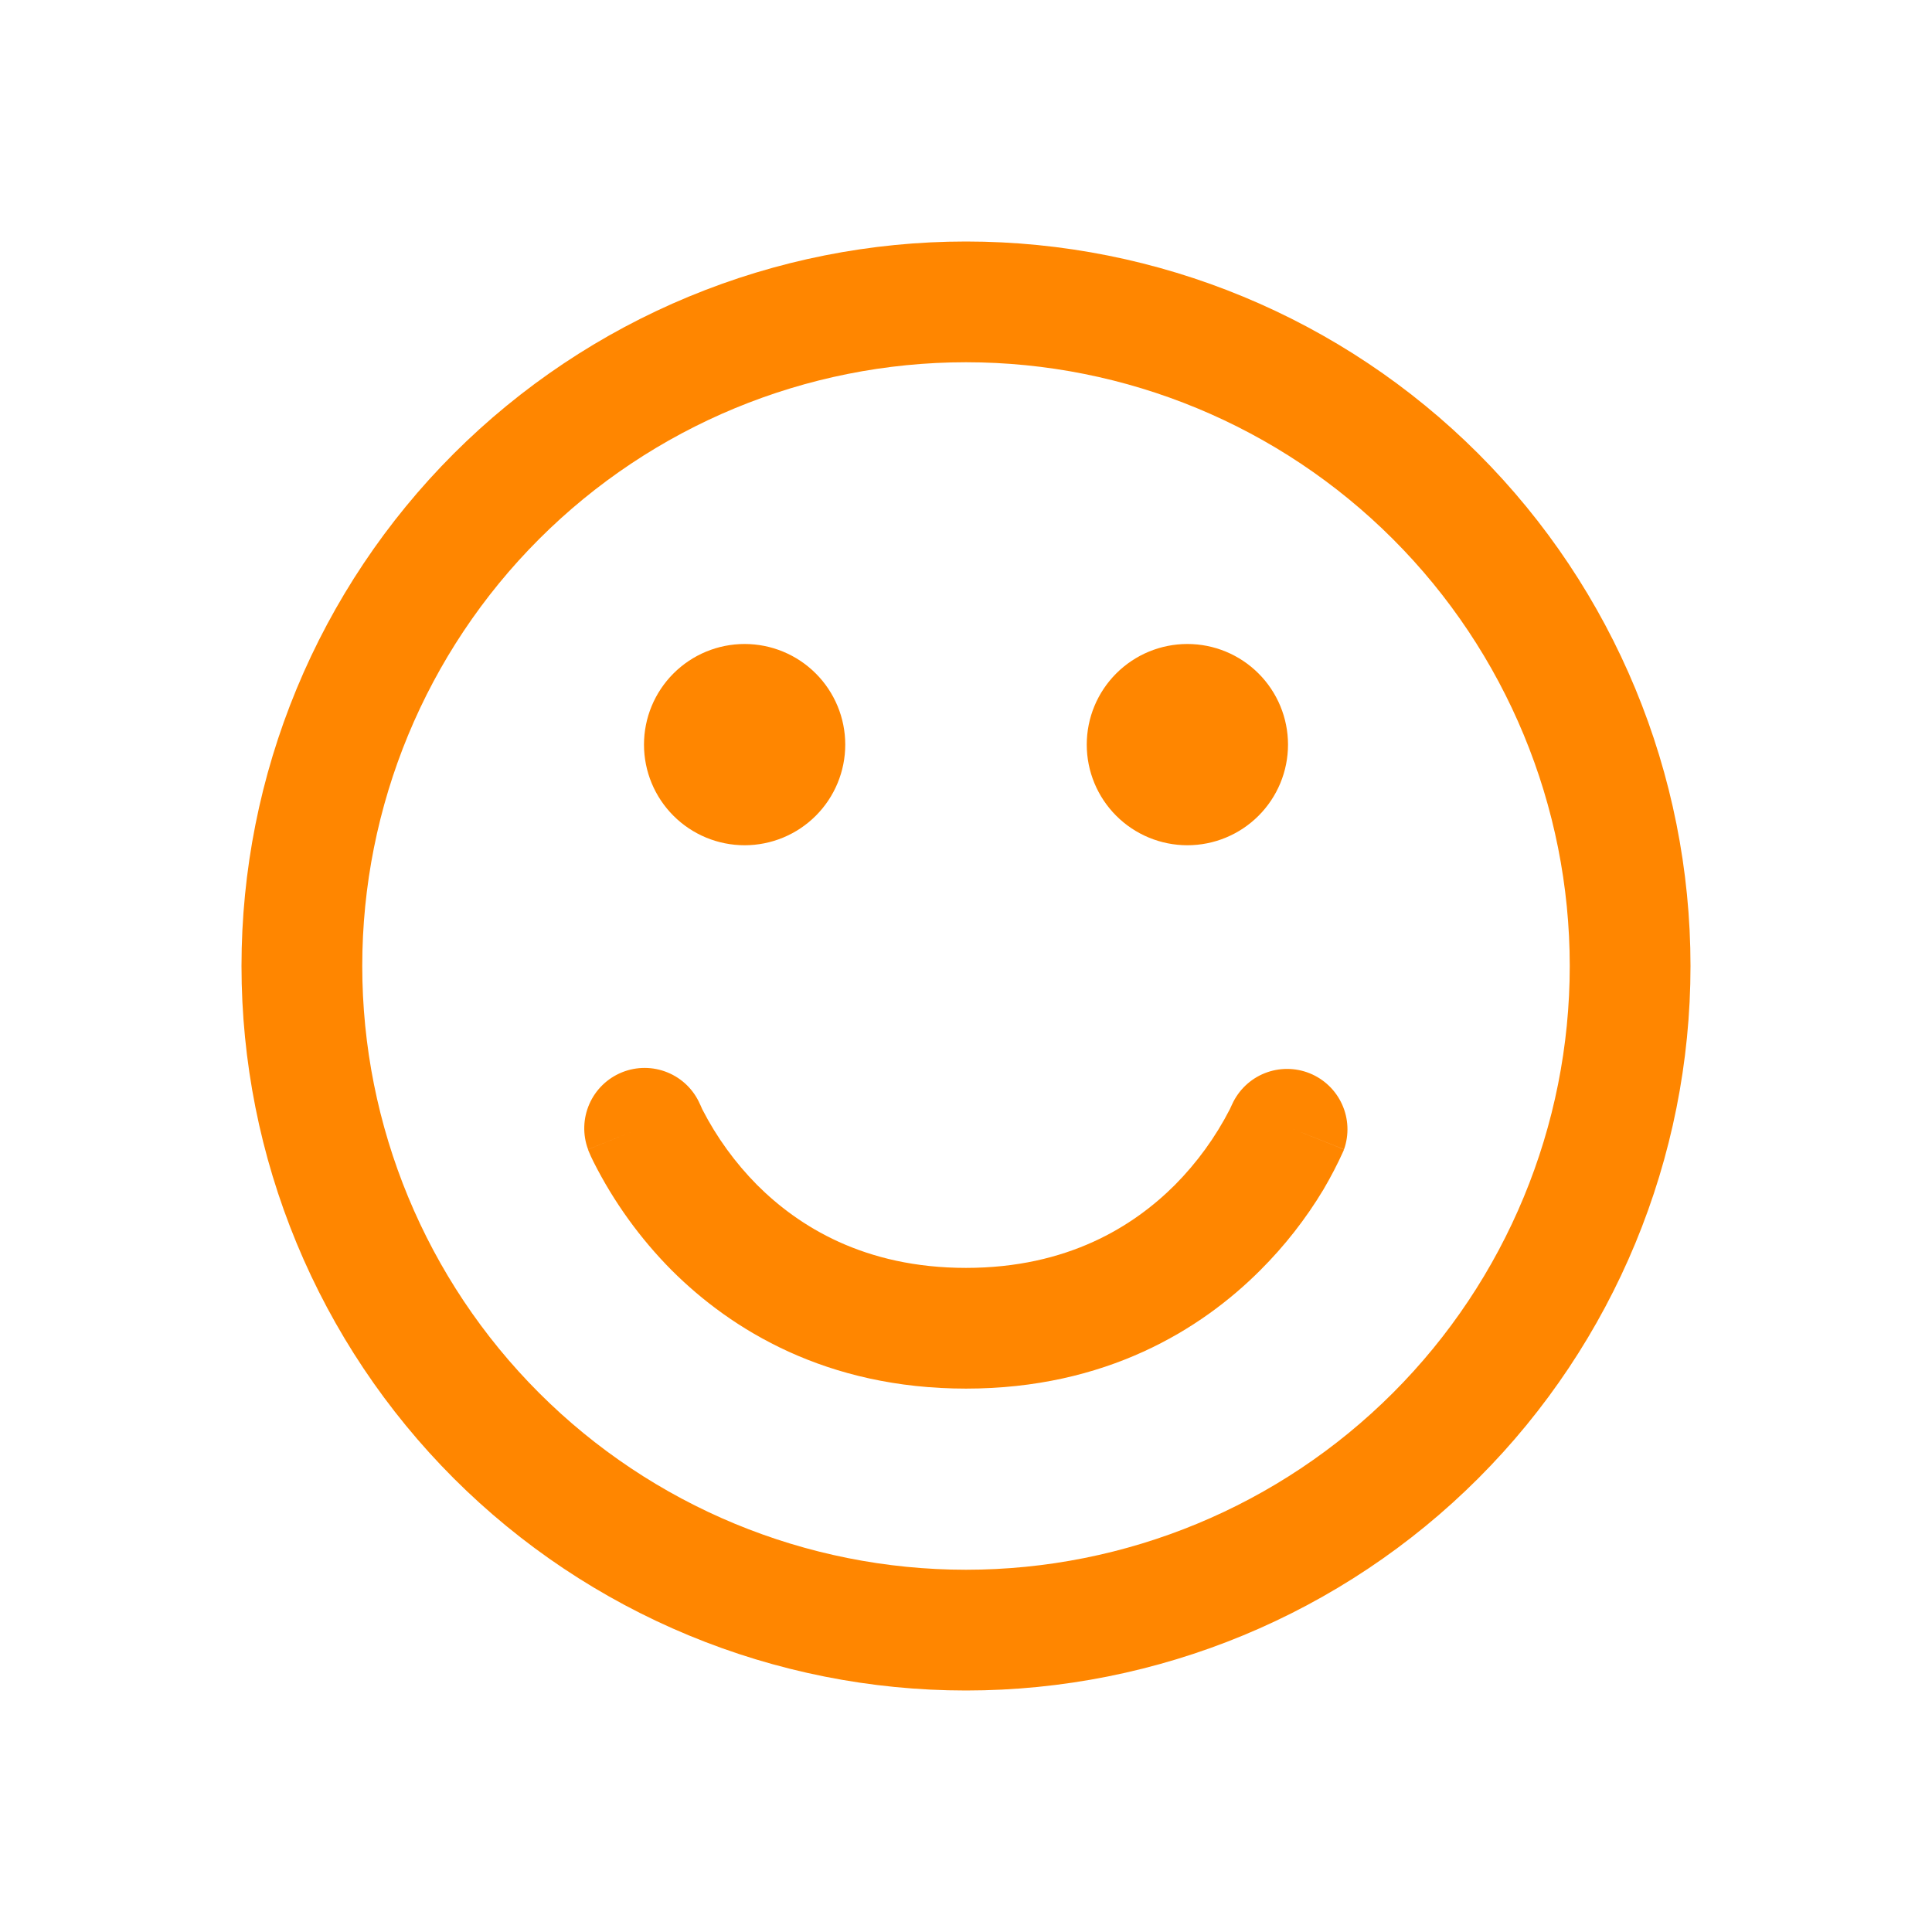
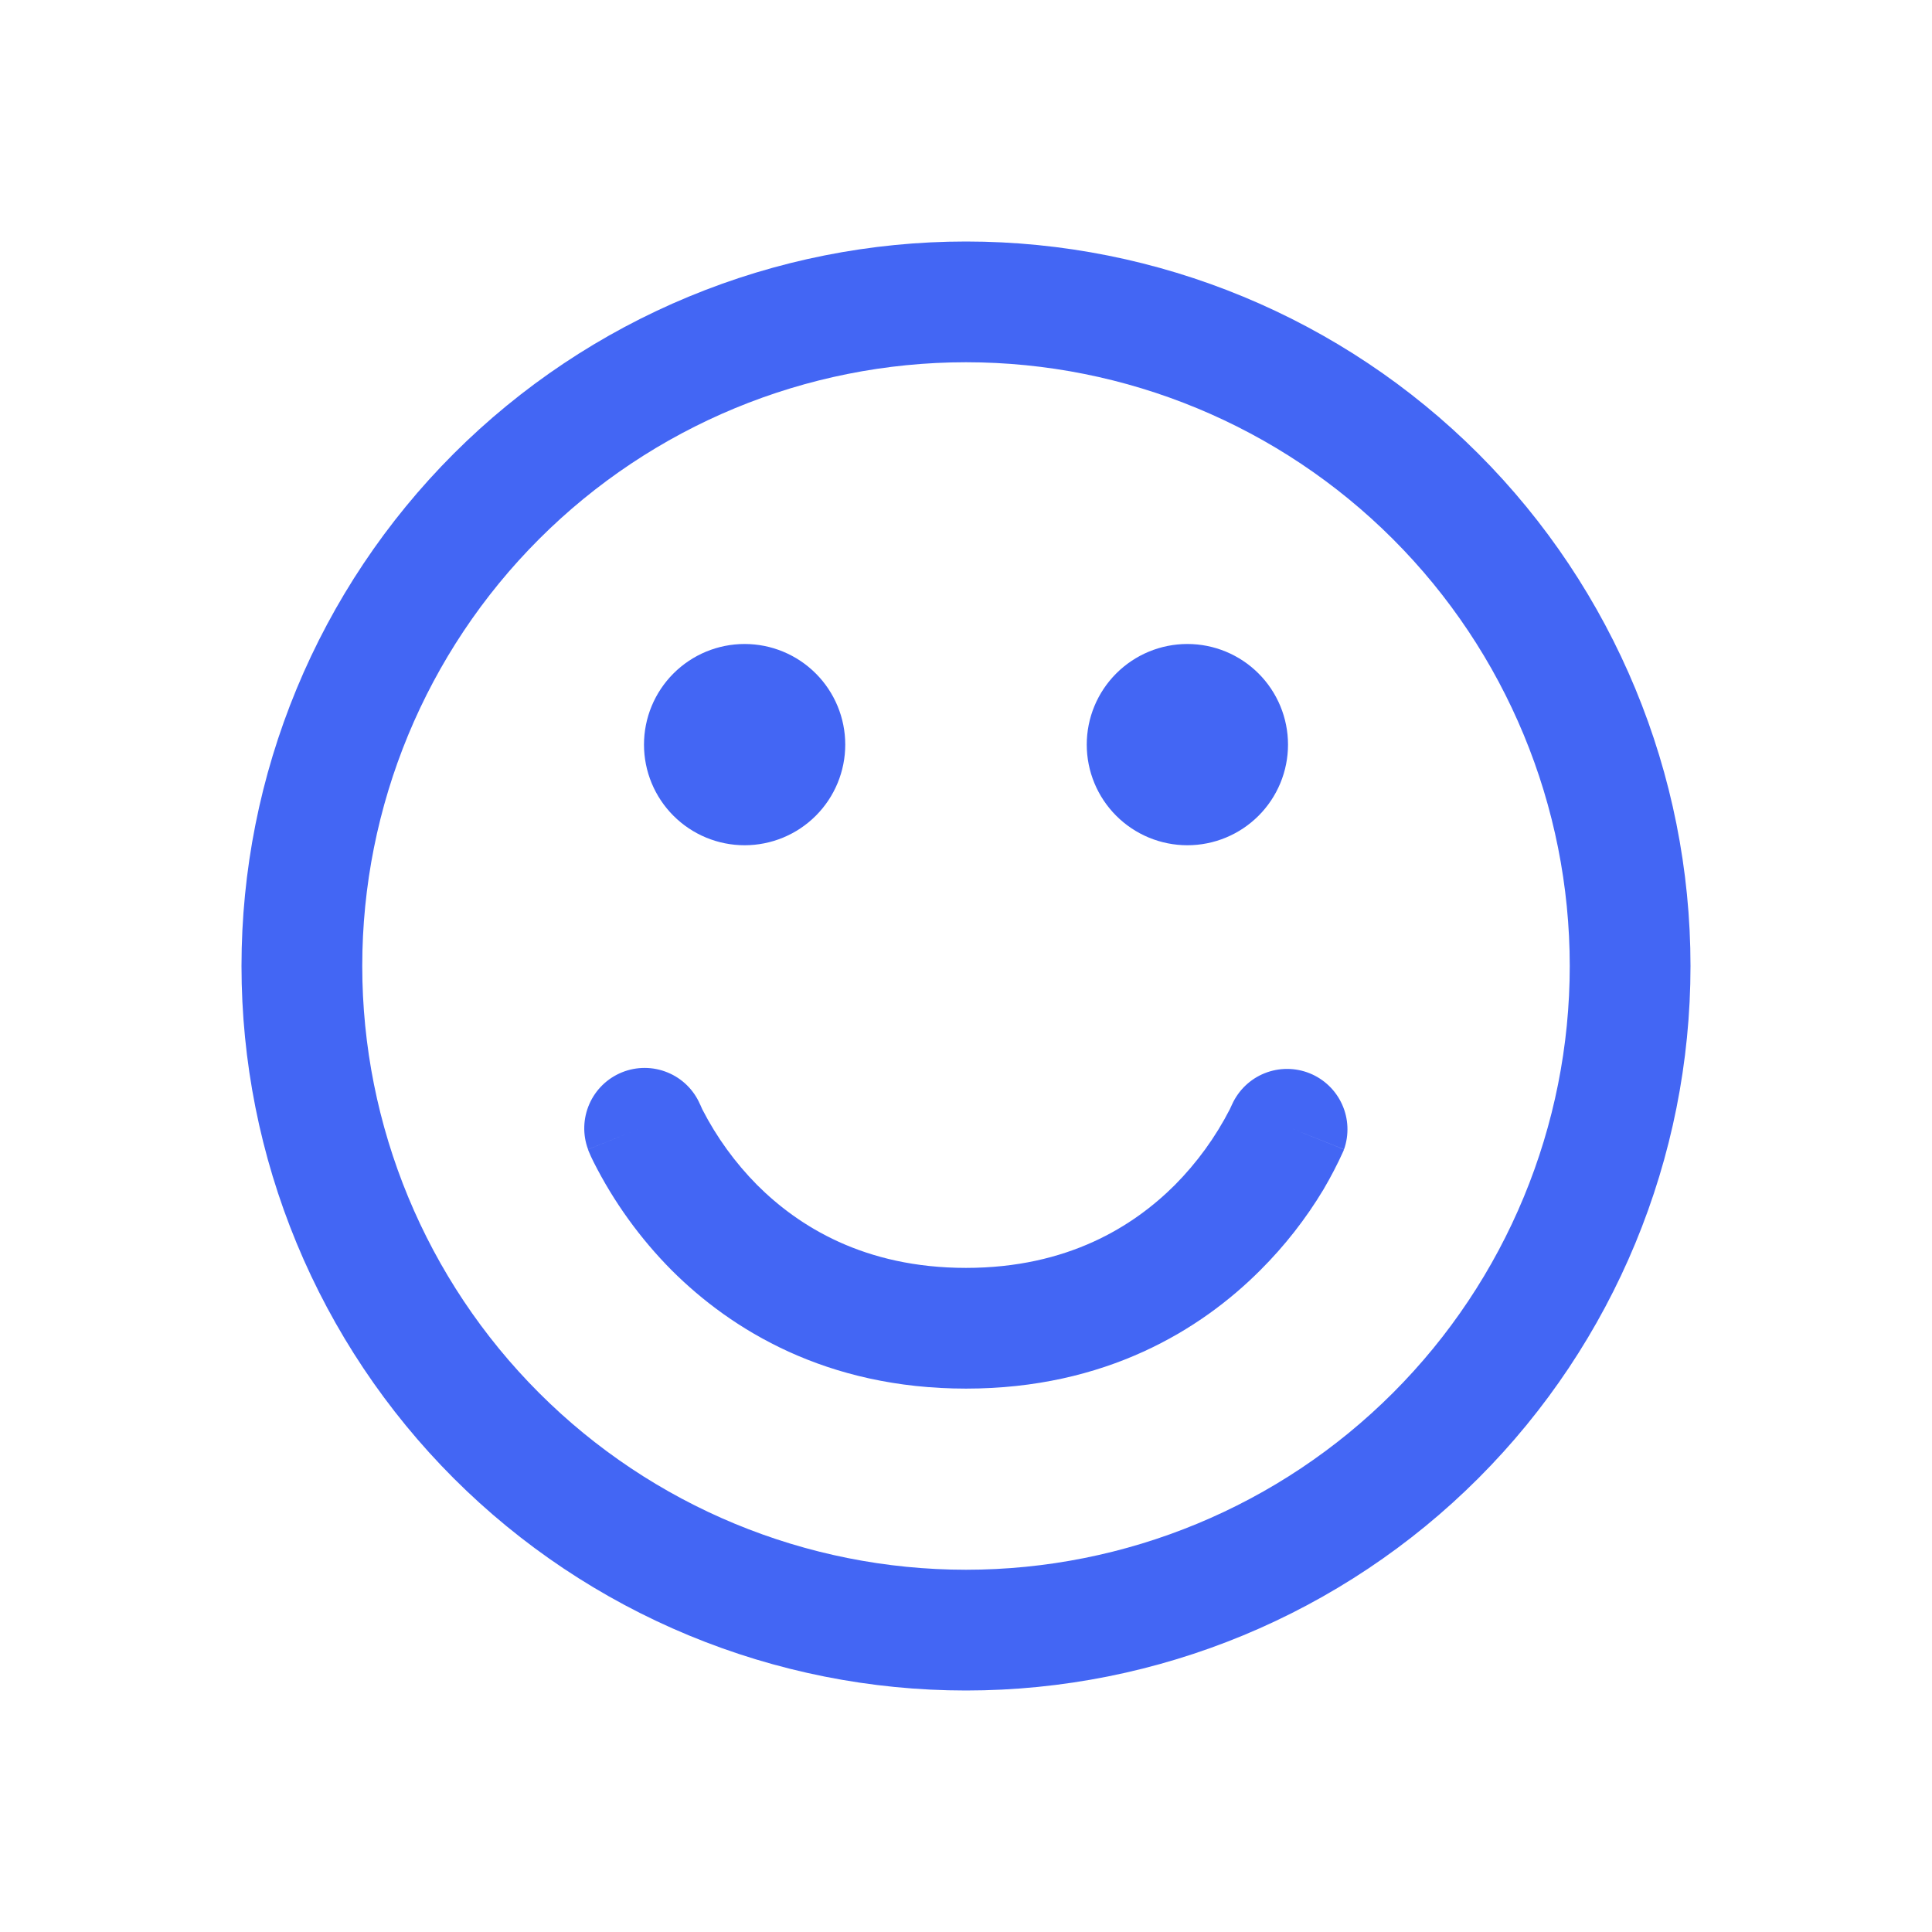
<svg xmlns="http://www.w3.org/2000/svg" width="70" height="70" viewBox="0 0 70 70" fill="none">
-   <path fill-rule="evenodd" clip-rule="evenodd" d="M13.125 35C13.125 29.198 15.43 23.634 19.532 19.532C23.634 15.43 29.198 13.125 35 13.125C40.802 13.125 46.366 15.43 50.468 19.532C54.57 23.634 56.875 29.198 56.875 35C56.875 40.802 54.57 46.366 50.468 50.468C46.366 54.57 40.802 56.875 35 56.875C29.198 56.875 23.634 54.57 19.532 50.468C15.43 46.366 13.125 40.802 13.125 35ZM35 8.75C31.553 8.75 28.139 9.429 24.955 10.748C21.77 12.067 18.876 14.001 16.438 16.438C14.001 18.876 12.067 21.77 10.748 24.955C9.429 28.139 8.75 31.553 8.75 35C8.75 38.447 9.429 41.861 10.748 45.045C12.067 48.23 14.001 51.124 16.438 53.562C18.876 55.999 21.77 57.933 24.955 59.252C28.139 60.571 31.553 61.25 35 61.25C41.962 61.25 48.639 58.484 53.562 53.562C58.484 48.639 61.25 41.962 61.25 35C61.25 28.038 58.484 21.361 53.562 16.438C48.639 11.516 41.962 8.75 35 8.75ZM26.979 30.625C27.946 30.625 28.873 30.241 29.557 29.557C30.241 28.873 30.625 27.946 30.625 26.979C30.625 26.012 30.241 25.085 29.557 24.401C28.873 23.717 27.946 23.333 26.979 23.333C26.012 23.333 25.085 23.717 24.401 24.401C23.717 25.085 23.333 26.012 23.333 26.979C23.333 27.946 23.717 28.873 24.401 29.557C25.085 30.241 26.012 30.625 26.979 30.625ZM46.667 26.979C46.667 27.946 46.283 28.873 45.599 29.557C44.915 30.241 43.988 30.625 43.021 30.625C42.054 30.625 41.127 30.241 40.443 29.557C39.759 28.873 39.375 27.946 39.375 26.979C39.375 26.012 39.759 25.085 40.443 24.401C41.127 23.717 42.054 23.333 43.021 23.333C43.988 23.333 44.915 23.717 45.599 24.401C46.283 25.085 46.667 26.012 46.667 26.979ZM25.375 40.034L25.363 40.011C25.137 39.487 24.715 39.073 24.187 38.857C23.659 38.64 23.068 38.638 22.539 38.851C22.01 39.064 21.585 39.475 21.355 39.997C21.125 40.519 21.107 41.11 21.306 41.644L23.333 40.833C21.303 41.644 21.303 41.647 21.303 41.65L21.306 41.656L21.312 41.667L21.324 41.7C21.38 41.836 21.441 41.97 21.508 42.102C22.239 43.55 23.194 44.874 24.337 46.025C26.495 48.18 29.942 50.312 35 50.312C40.057 50.312 43.508 48.18 45.66 46.025C46.541 45.147 47.31 44.165 47.95 43.1C48.217 42.646 48.46 42.179 48.676 41.7L48.688 41.667L48.694 41.656V41.65C48.694 41.647 48.697 41.644 46.667 40.833L48.697 41.644C48.884 41.113 48.859 40.529 48.627 40.016C48.395 39.502 47.974 39.098 47.451 38.887C46.928 38.677 46.345 38.676 45.821 38.885C45.298 39.094 44.876 39.498 44.642 40.011L44.631 40.034L44.558 40.192C44.039 41.202 43.368 42.127 42.569 42.933C41.075 44.424 38.69 45.938 35 45.938C31.31 45.938 28.925 44.424 27.431 42.933C26.633 42.127 25.963 41.202 25.445 40.192L25.375 40.034Z" fill="#FF8600" />
+   <path fill-rule="evenodd" clip-rule="evenodd" d="M13.125 35C13.125 29.198 15.43 23.634 19.532 19.532C23.634 15.43 29.198 13.125 35 13.125C40.802 13.125 46.366 15.43 50.468 19.532C54.57 23.634 56.875 29.198 56.875 35C56.875 40.802 54.57 46.366 50.468 50.468C46.366 54.57 40.802 56.875 35 56.875C29.198 56.875 23.634 54.57 19.532 50.468C15.43 46.366 13.125 40.802 13.125 35ZM35 8.75C31.553 8.75 28.139 9.429 24.955 10.748C21.77 12.067 18.876 14.001 16.438 16.438C14.001 18.876 12.067 21.77 10.748 24.955C9.429 28.139 8.75 31.553 8.75 35C8.75 38.447 9.429 41.861 10.748 45.045C12.067 48.23 14.001 51.124 16.438 53.562C18.876 55.999 21.77 57.933 24.955 59.252C28.139 60.571 31.553 61.25 35 61.25C41.962 61.25 48.639 58.484 53.562 53.562C58.484 48.639 61.25 41.962 61.25 35C61.25 28.038 58.484 21.361 53.562 16.438C48.639 11.516 41.962 8.75 35 8.75ZM26.979 30.625C27.946 30.625 28.873 30.241 29.557 29.557C30.241 28.873 30.625 27.946 30.625 26.979C30.625 26.012 30.241 25.085 29.557 24.401C28.873 23.717 27.946 23.333 26.979 23.333C26.012 23.333 25.085 23.717 24.401 24.401C23.717 25.085 23.333 26.012 23.333 26.979C23.333 27.946 23.717 28.873 24.401 29.557C25.085 30.241 26.012 30.625 26.979 30.625ZM46.667 26.979C46.667 27.946 46.283 28.873 45.599 29.557C44.915 30.241 43.988 30.625 43.021 30.625C42.054 30.625 41.127 30.241 40.443 29.557C39.759 28.873 39.375 27.946 39.375 26.979C39.375 26.012 39.759 25.085 40.443 24.401C41.127 23.717 42.054 23.333 43.021 23.333C43.988 23.333 44.915 23.717 45.599 24.401C46.283 25.085 46.667 26.012 46.667 26.979ZM25.375 40.034L25.363 40.011C25.137 39.487 24.715 39.073 24.187 38.857C23.659 38.64 23.068 38.638 22.539 38.851C22.01 39.064 21.585 39.475 21.355 39.997C21.125 40.519 21.107 41.11 21.306 41.644L23.333 40.833C21.303 41.644 21.303 41.647 21.303 41.65L21.306 41.656L21.312 41.667L21.324 41.7C21.38 41.836 21.441 41.97 21.508 42.102C22.239 43.55 23.194 44.874 24.337 46.025C26.495 48.18 29.942 50.312 35 50.312C40.057 50.312 43.508 48.18 45.66 46.025C46.541 45.147 47.31 44.165 47.95 43.1C48.217 42.646 48.46 42.179 48.676 41.7L48.688 41.667L48.694 41.656V41.65C48.694 41.647 48.697 41.644 46.667 40.833L48.697 41.644C48.884 41.113 48.859 40.529 48.627 40.016C48.395 39.502 47.974 39.098 47.451 38.887C46.928 38.677 46.345 38.676 45.821 38.885C45.298 39.094 44.876 39.498 44.642 40.011L44.631 40.034L44.558 40.192C44.039 41.202 43.368 42.127 42.569 42.933C41.075 44.424 38.69 45.938 35 45.938C31.31 45.938 28.925 44.424 27.431 42.933C26.633 42.127 25.963 41.202 25.445 40.192L25.375 40.034Z" fill="#4366F4" />
</svg>
